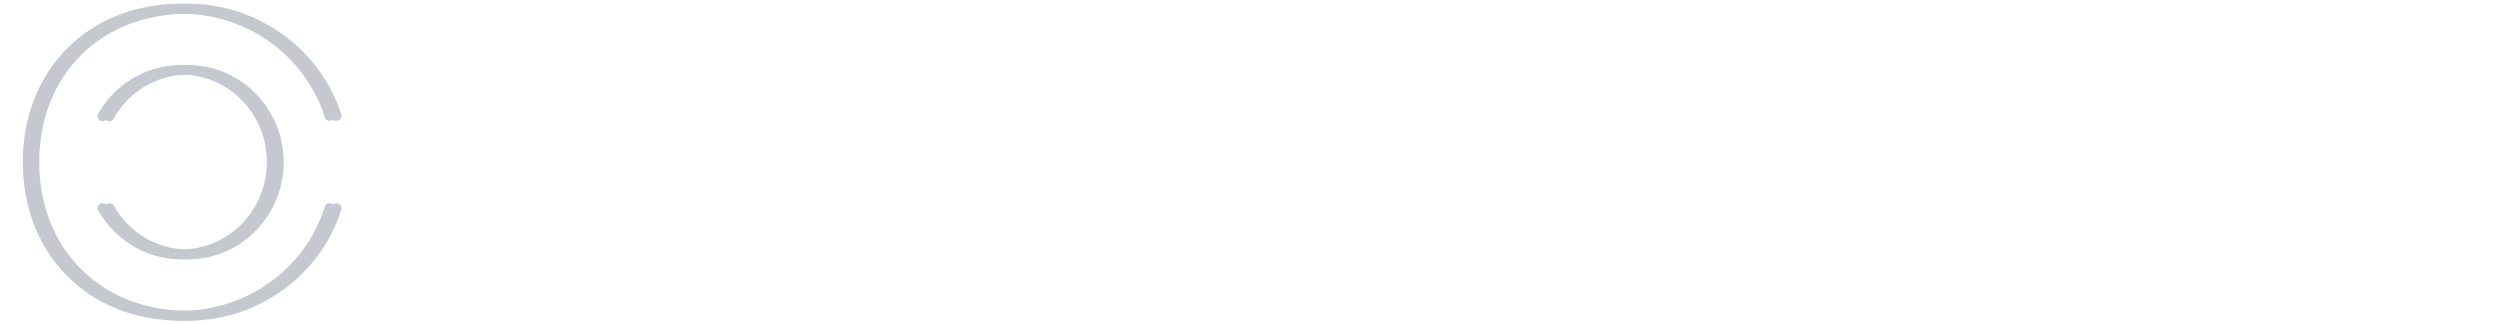
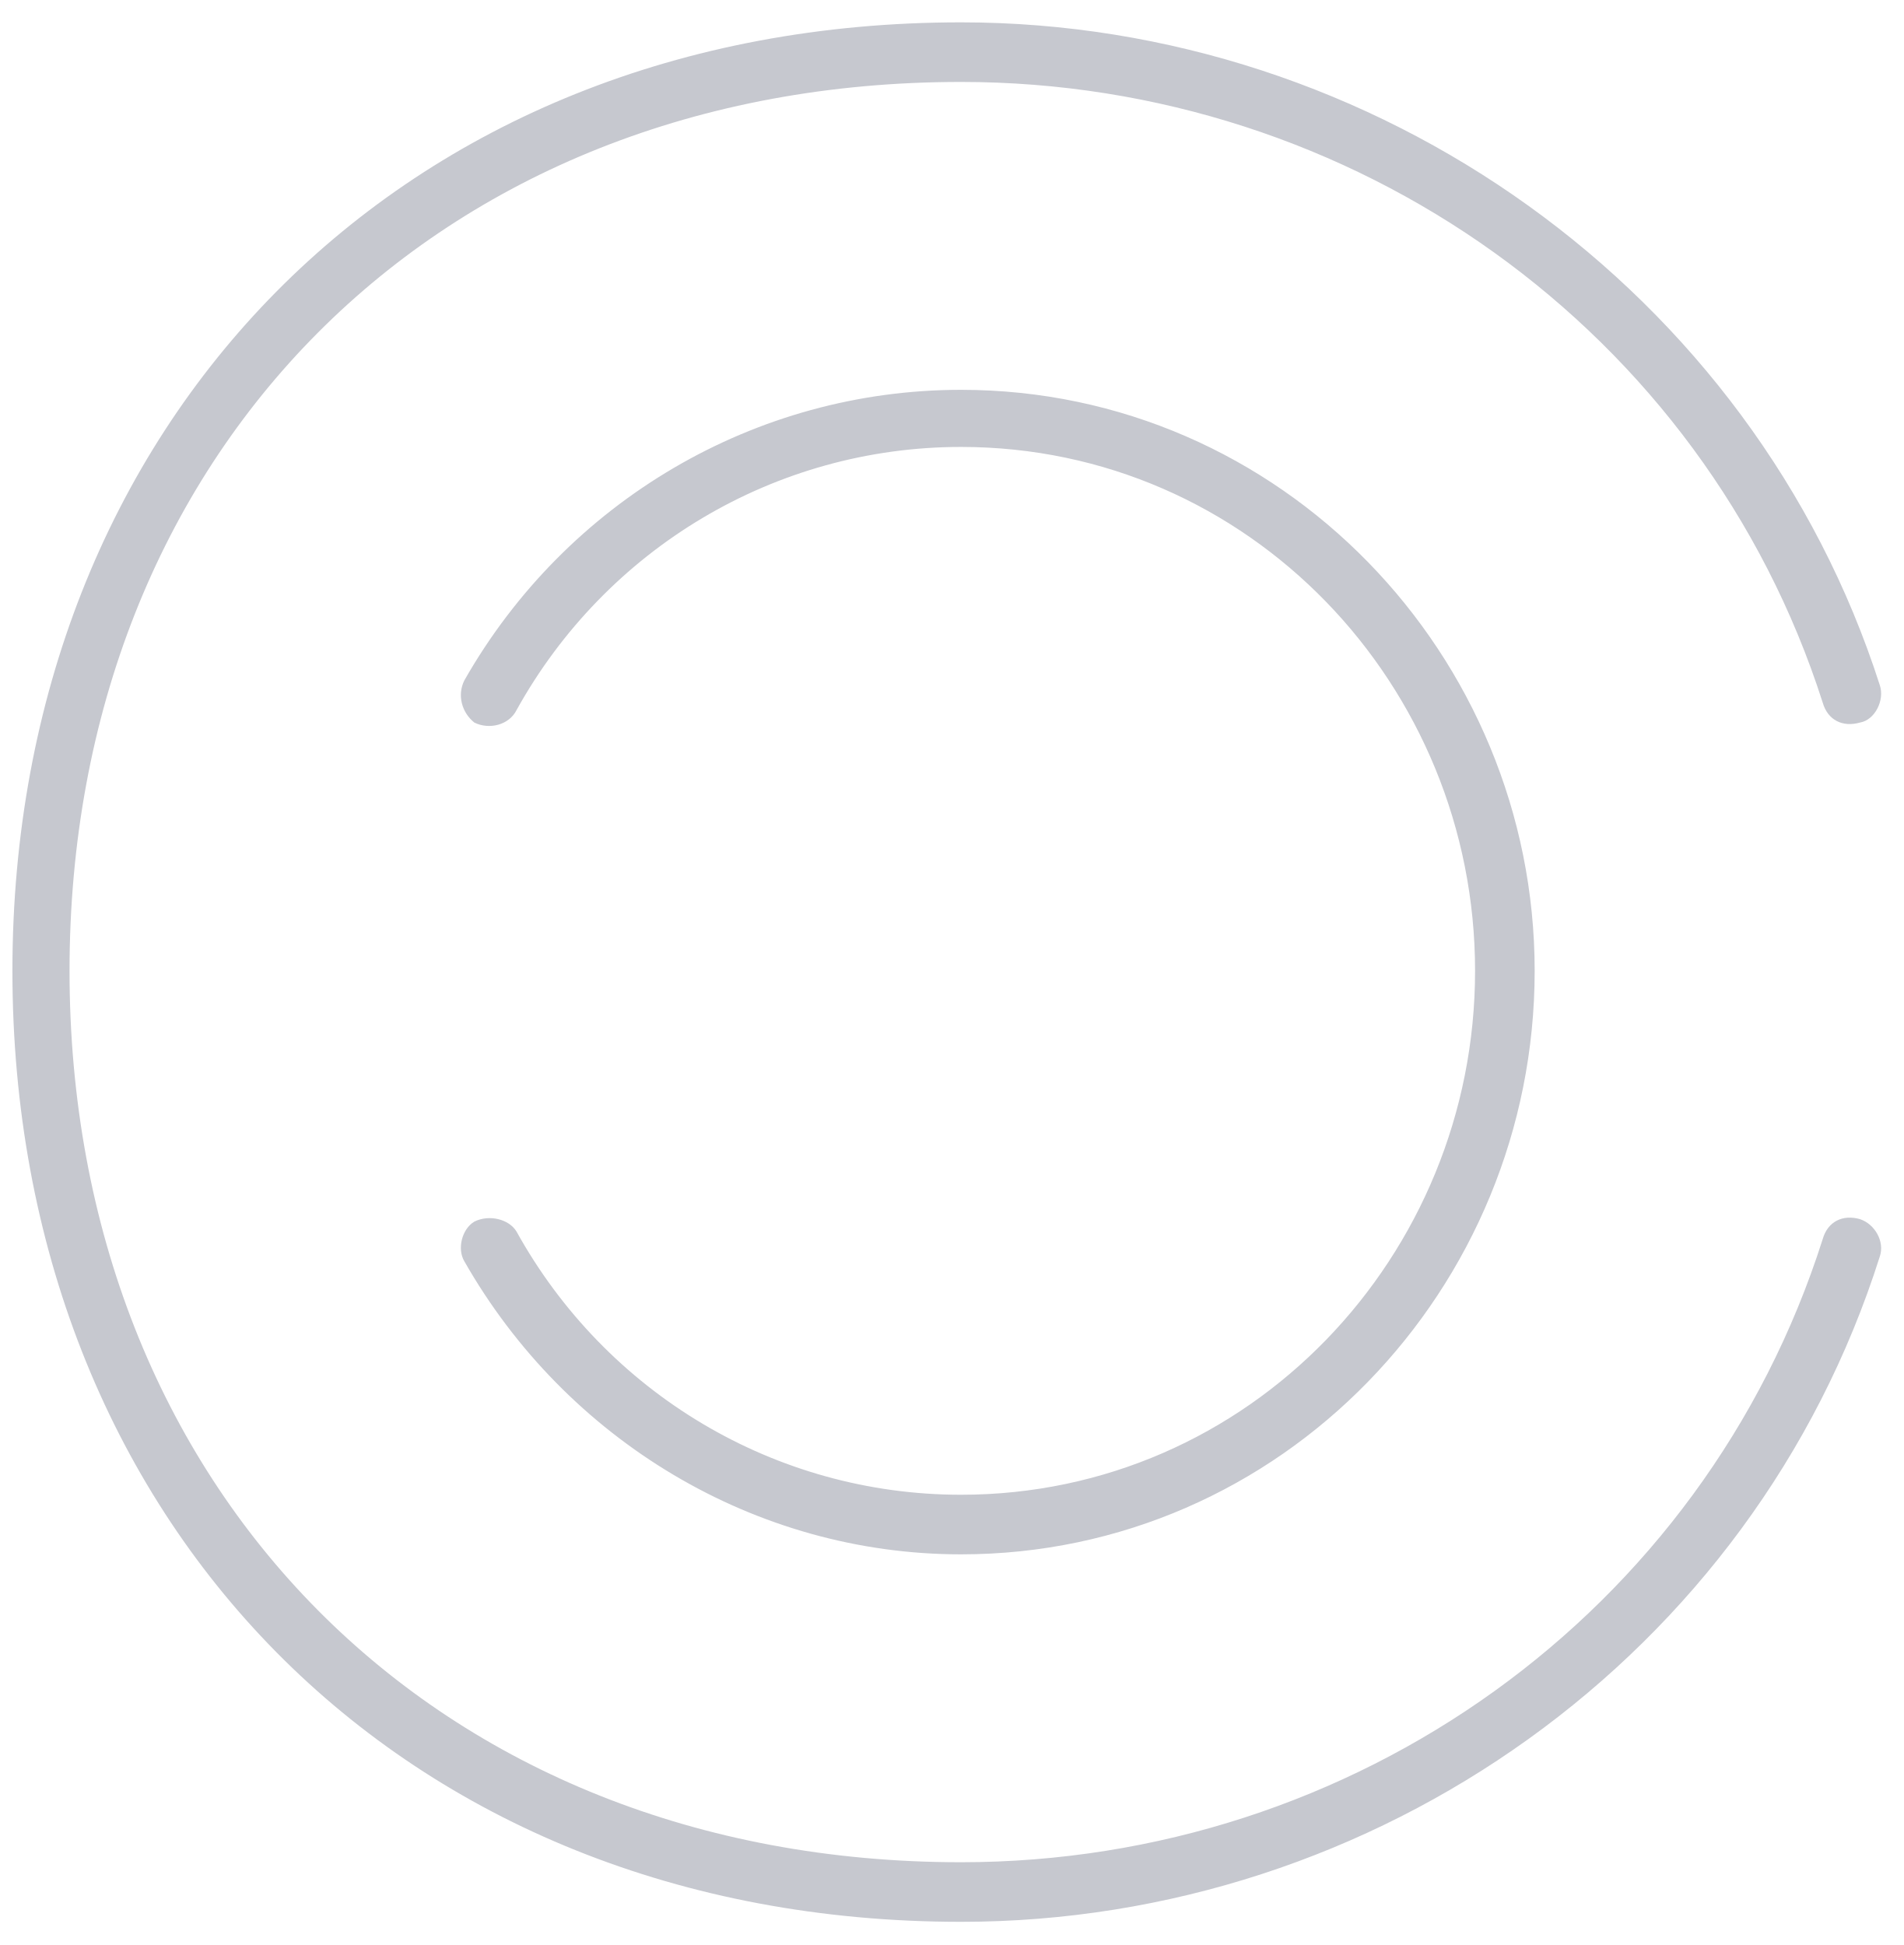
- <svg xmlns="http://www.w3.org/2000/svg" width="362" height="47" viewBox="0 0 362 47" fill="none">
-   <path d="M48.42 16.56C45.36 7.02 36.24 0.54 26.22 0.54C12.66 0.54 3.3 10.26 3.3 23.46C3.3 36.72 12.66 46.44 26.22 46.44C36.24 46.44 45.36 40.02 48.42 30.36C48.54 30 48.3 29.58 47.94 29.46C47.52 29.34 47.16 29.52 47.04 29.94C44.16 39 35.7 45 26.22 45C13.5 45 4.68 35.94 4.68 23.46C4.68 10.98 13.5 1.98 26.22 1.98C35.7 1.98 44.16 7.98 47.04 16.98C47.16 17.4 47.52 17.58 47.94 17.46C48.3 17.4 48.54 16.92 48.42 16.56ZM14.22 30.48C16.68 34.8 21.24 37.56 26.22 37.56C33.96 37.56 40.08 31.14 40.08 23.46C40.08 15.84 33.96 9.42 26.22 9.42C21.24 9.42 16.68 12.12 14.22 16.44C14.04 16.8 14.16 17.22 14.46 17.46C14.82 17.64 15.3 17.52 15.48 17.16C17.64 13.26 21.72 10.8 26.22 10.8C33.18 10.8 38.64 16.56 38.64 23.46C38.64 30.36 33.18 36.12 26.22 36.12C21.72 36.12 17.64 33.66 15.48 29.76C15.3 29.46 14.82 29.34 14.46 29.52C14.16 29.7 14.04 30.18 14.22 30.48Z" fill="#C6C8CF" />
-   <path d="M49.42 16.56C46.36 7.02 37.24 0.54 27.22 0.54C13.66 0.54 4.3 10.26 4.3 23.46C4.3 36.72 13.66 46.44 27.22 46.44C37.24 46.44 46.36 40.02 49.42 30.36C49.54 30 49.3 29.58 48.94 29.46C48.52 29.34 48.16 29.52 48.04 29.94C45.16 39 36.7 45 27.22 45C14.5 45 5.68 35.94 5.68 23.46C5.68 10.98 14.5 1.98 27.22 1.98C36.7 1.98 45.16 7.98 48.04 16.98C48.16 17.4 48.52 17.58 48.94 17.46C49.3 17.4 49.54 16.92 49.42 16.56ZM15.22 30.48C17.68 34.8 22.24 37.56 27.22 37.56C34.96 37.56 41.08 31.14 41.08 23.46C41.08 15.84 34.96 9.42 27.22 9.42C22.24 9.42 17.68 12.12 15.22 16.44C15.04 16.8 15.16 17.22 15.46 17.46C15.82 17.64 16.3 17.52 16.48 17.16C18.64 13.26 22.72 10.8 27.22 10.8C34.18 10.8 39.64 16.56 39.64 23.46C39.64 30.36 34.18 36.12 27.22 36.12C22.72 36.12 18.64 33.66 16.48 29.76C16.3 29.46 15.82 29.34 15.46 29.52C15.16 29.7 15.04 30.18 15.22 30.48Z" fill="#C6C8CF" />
+ <svg xmlns="http://www.w3.org/2000/svg" width="46" height="47" viewBox="0 0 46 47" fill="none">
+   <path d="M45.42 16.56C42.36 7.02 33.24 0.54 23.22 0.54C9.66 0.54 0.3 10.26 0.3 23.46C0.3 36.72 9.66 46.44 23.22 46.44C33.24 46.44 42.36 40.02 45.42 30.36C45.54 30 45.3 29.58 44.94 29.46C44.52 29.34 44.16 29.52 44.04 29.94C41.16 39 32.7 45 23.22 45C10.5 45 1.68 35.94 1.68 23.46C1.68 10.98 10.5 1.98 23.22 1.98C32.7 1.98 41.16 7.98 44.04 16.98C44.16 17.4 44.52 17.58 44.94 17.46C45.3 17.4 45.54 16.92 45.42 16.56ZM11.22 30.48C13.68 34.8 18.24 37.56 23.22 37.56C30.96 37.56 37.08 31.14 37.08 23.46C37.08 15.84 30.96 9.42 23.22 9.42C18.24 9.42 13.68 12.12 11.22 16.44C11.04 16.8 11.16 17.22 11.46 17.46C11.82 17.64 12.3 17.52 12.48 17.16C14.64 13.26 18.72 10.8 23.22 10.8C30.18 10.8 35.64 16.56 35.64 23.46C35.64 30.36 30.18 36.12 23.22 36.12C18.72 36.12 14.64 33.66 12.48 29.76C12.3 29.46 11.82 29.34 11.46 29.52C11.16 29.7 11.04 30.18 11.22 30.48Z" fill="#C6C8CF" />
</svg>
